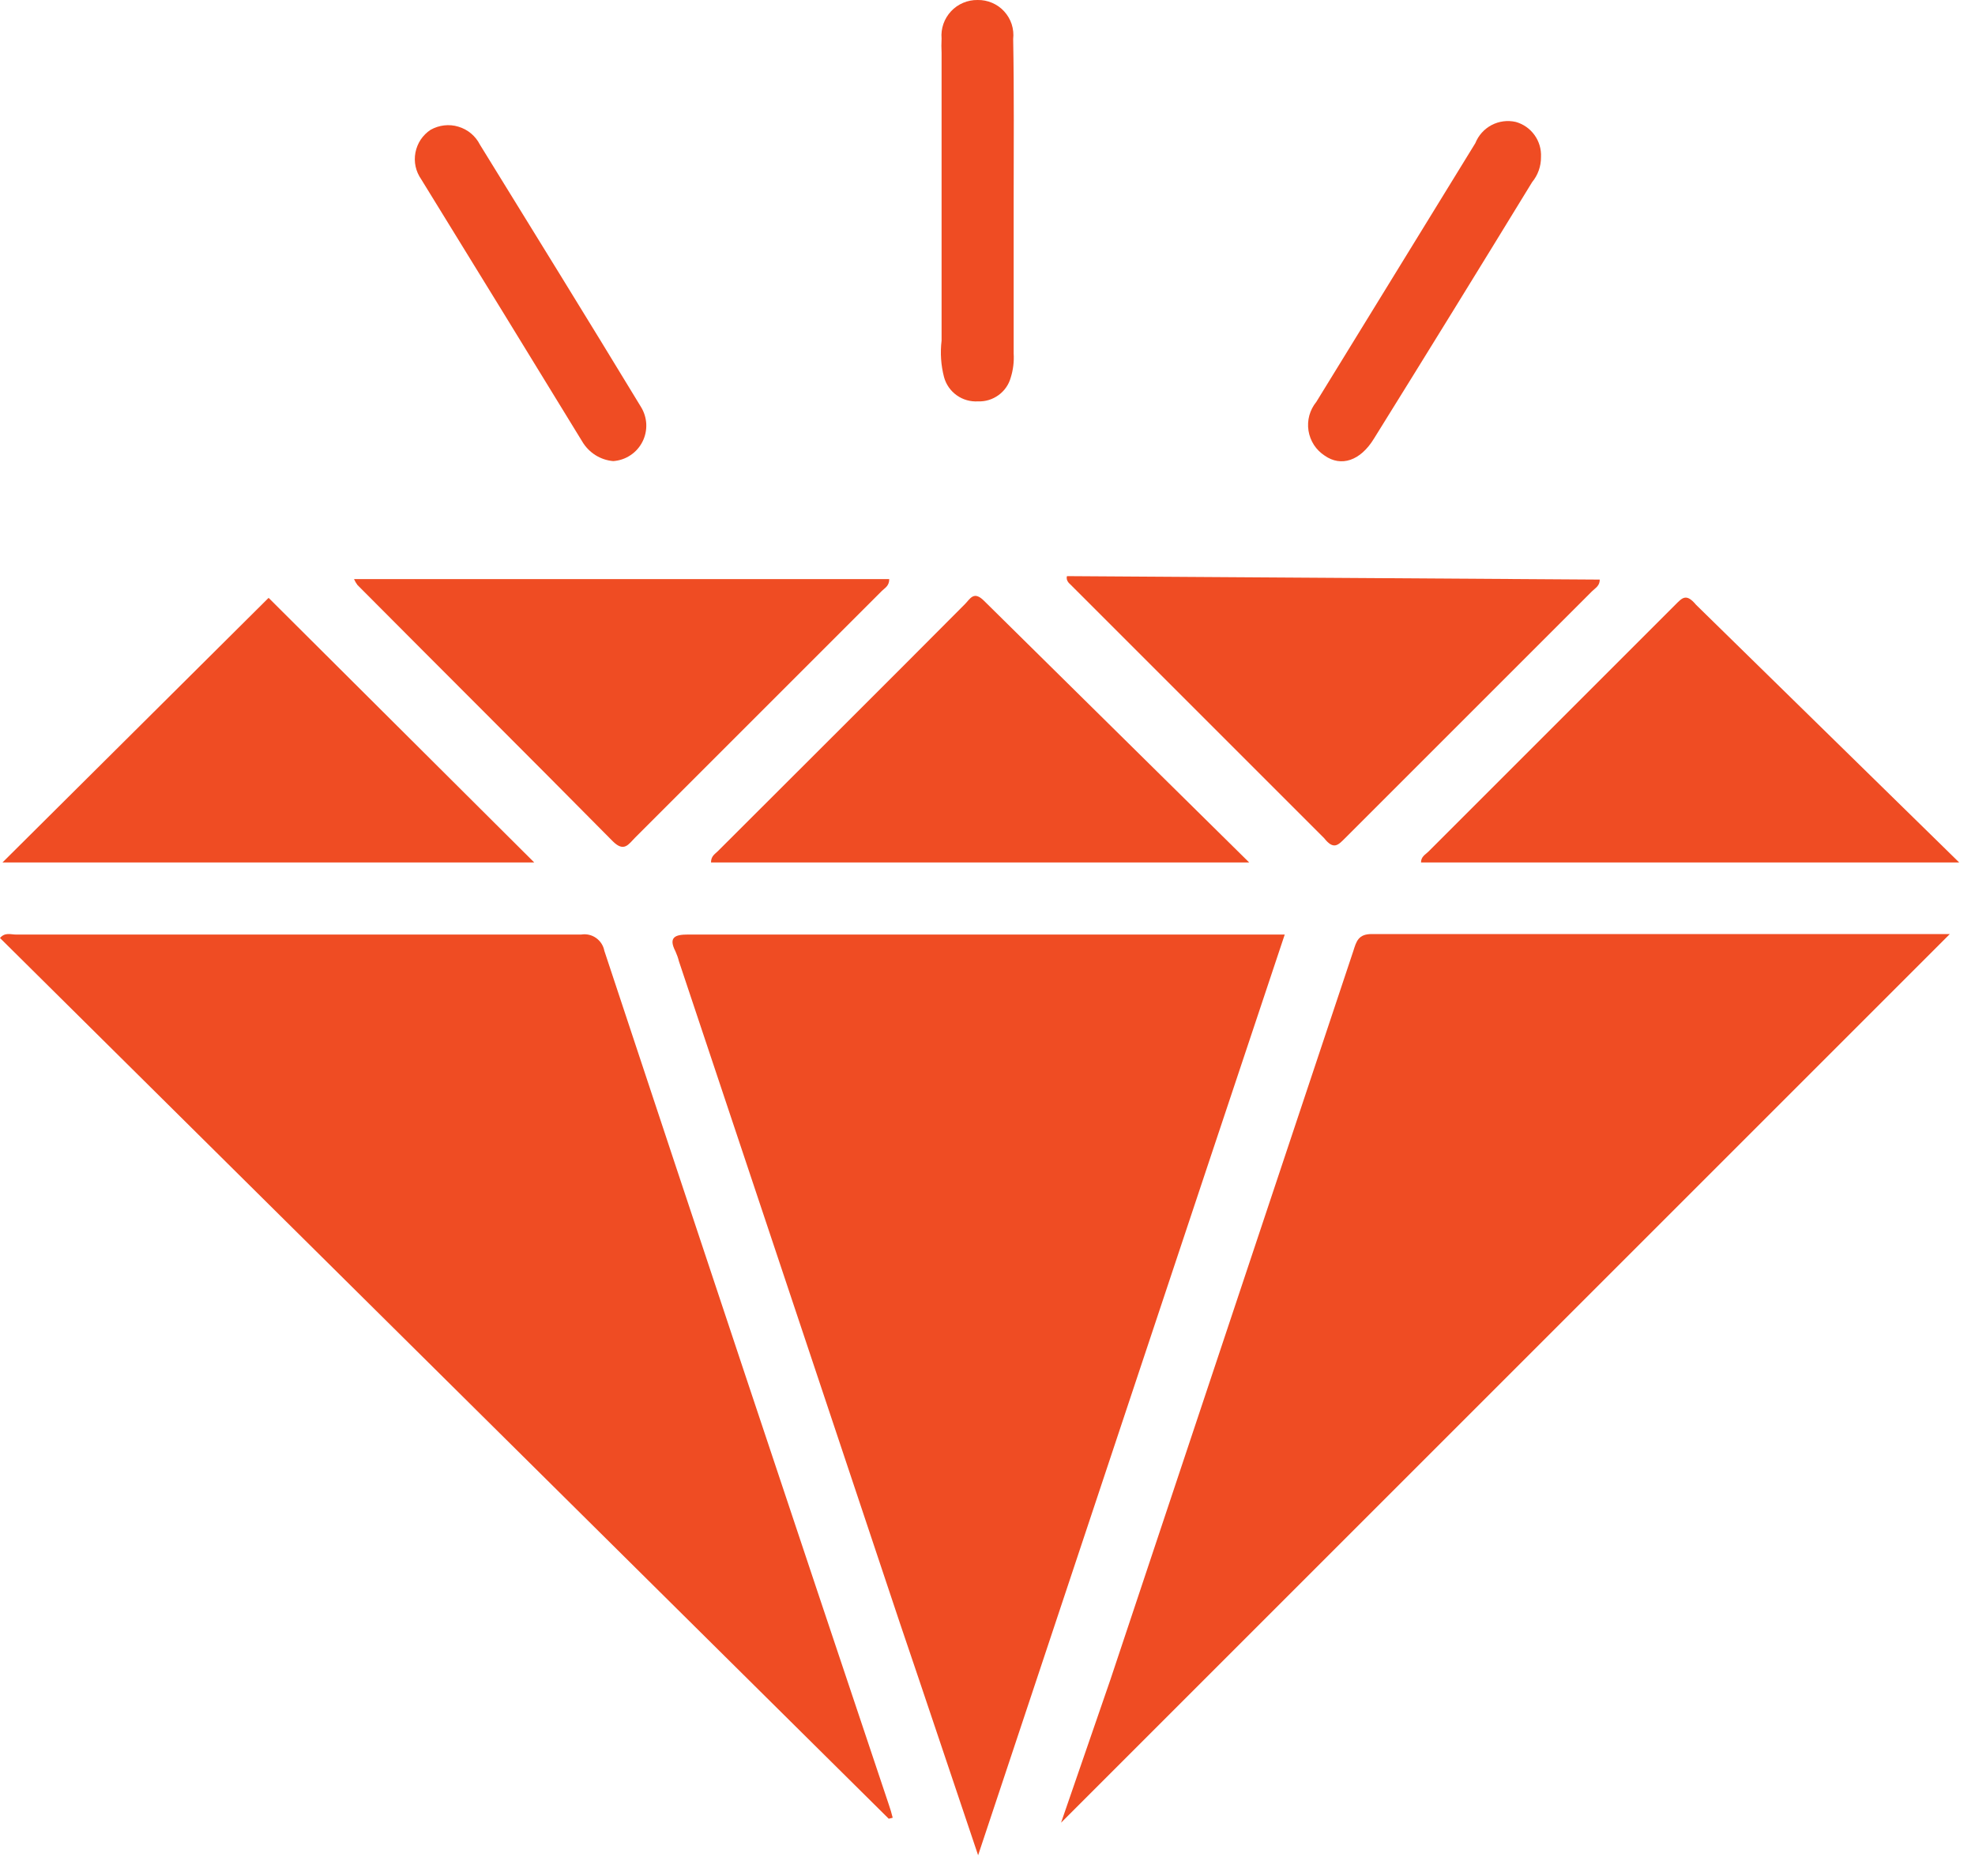
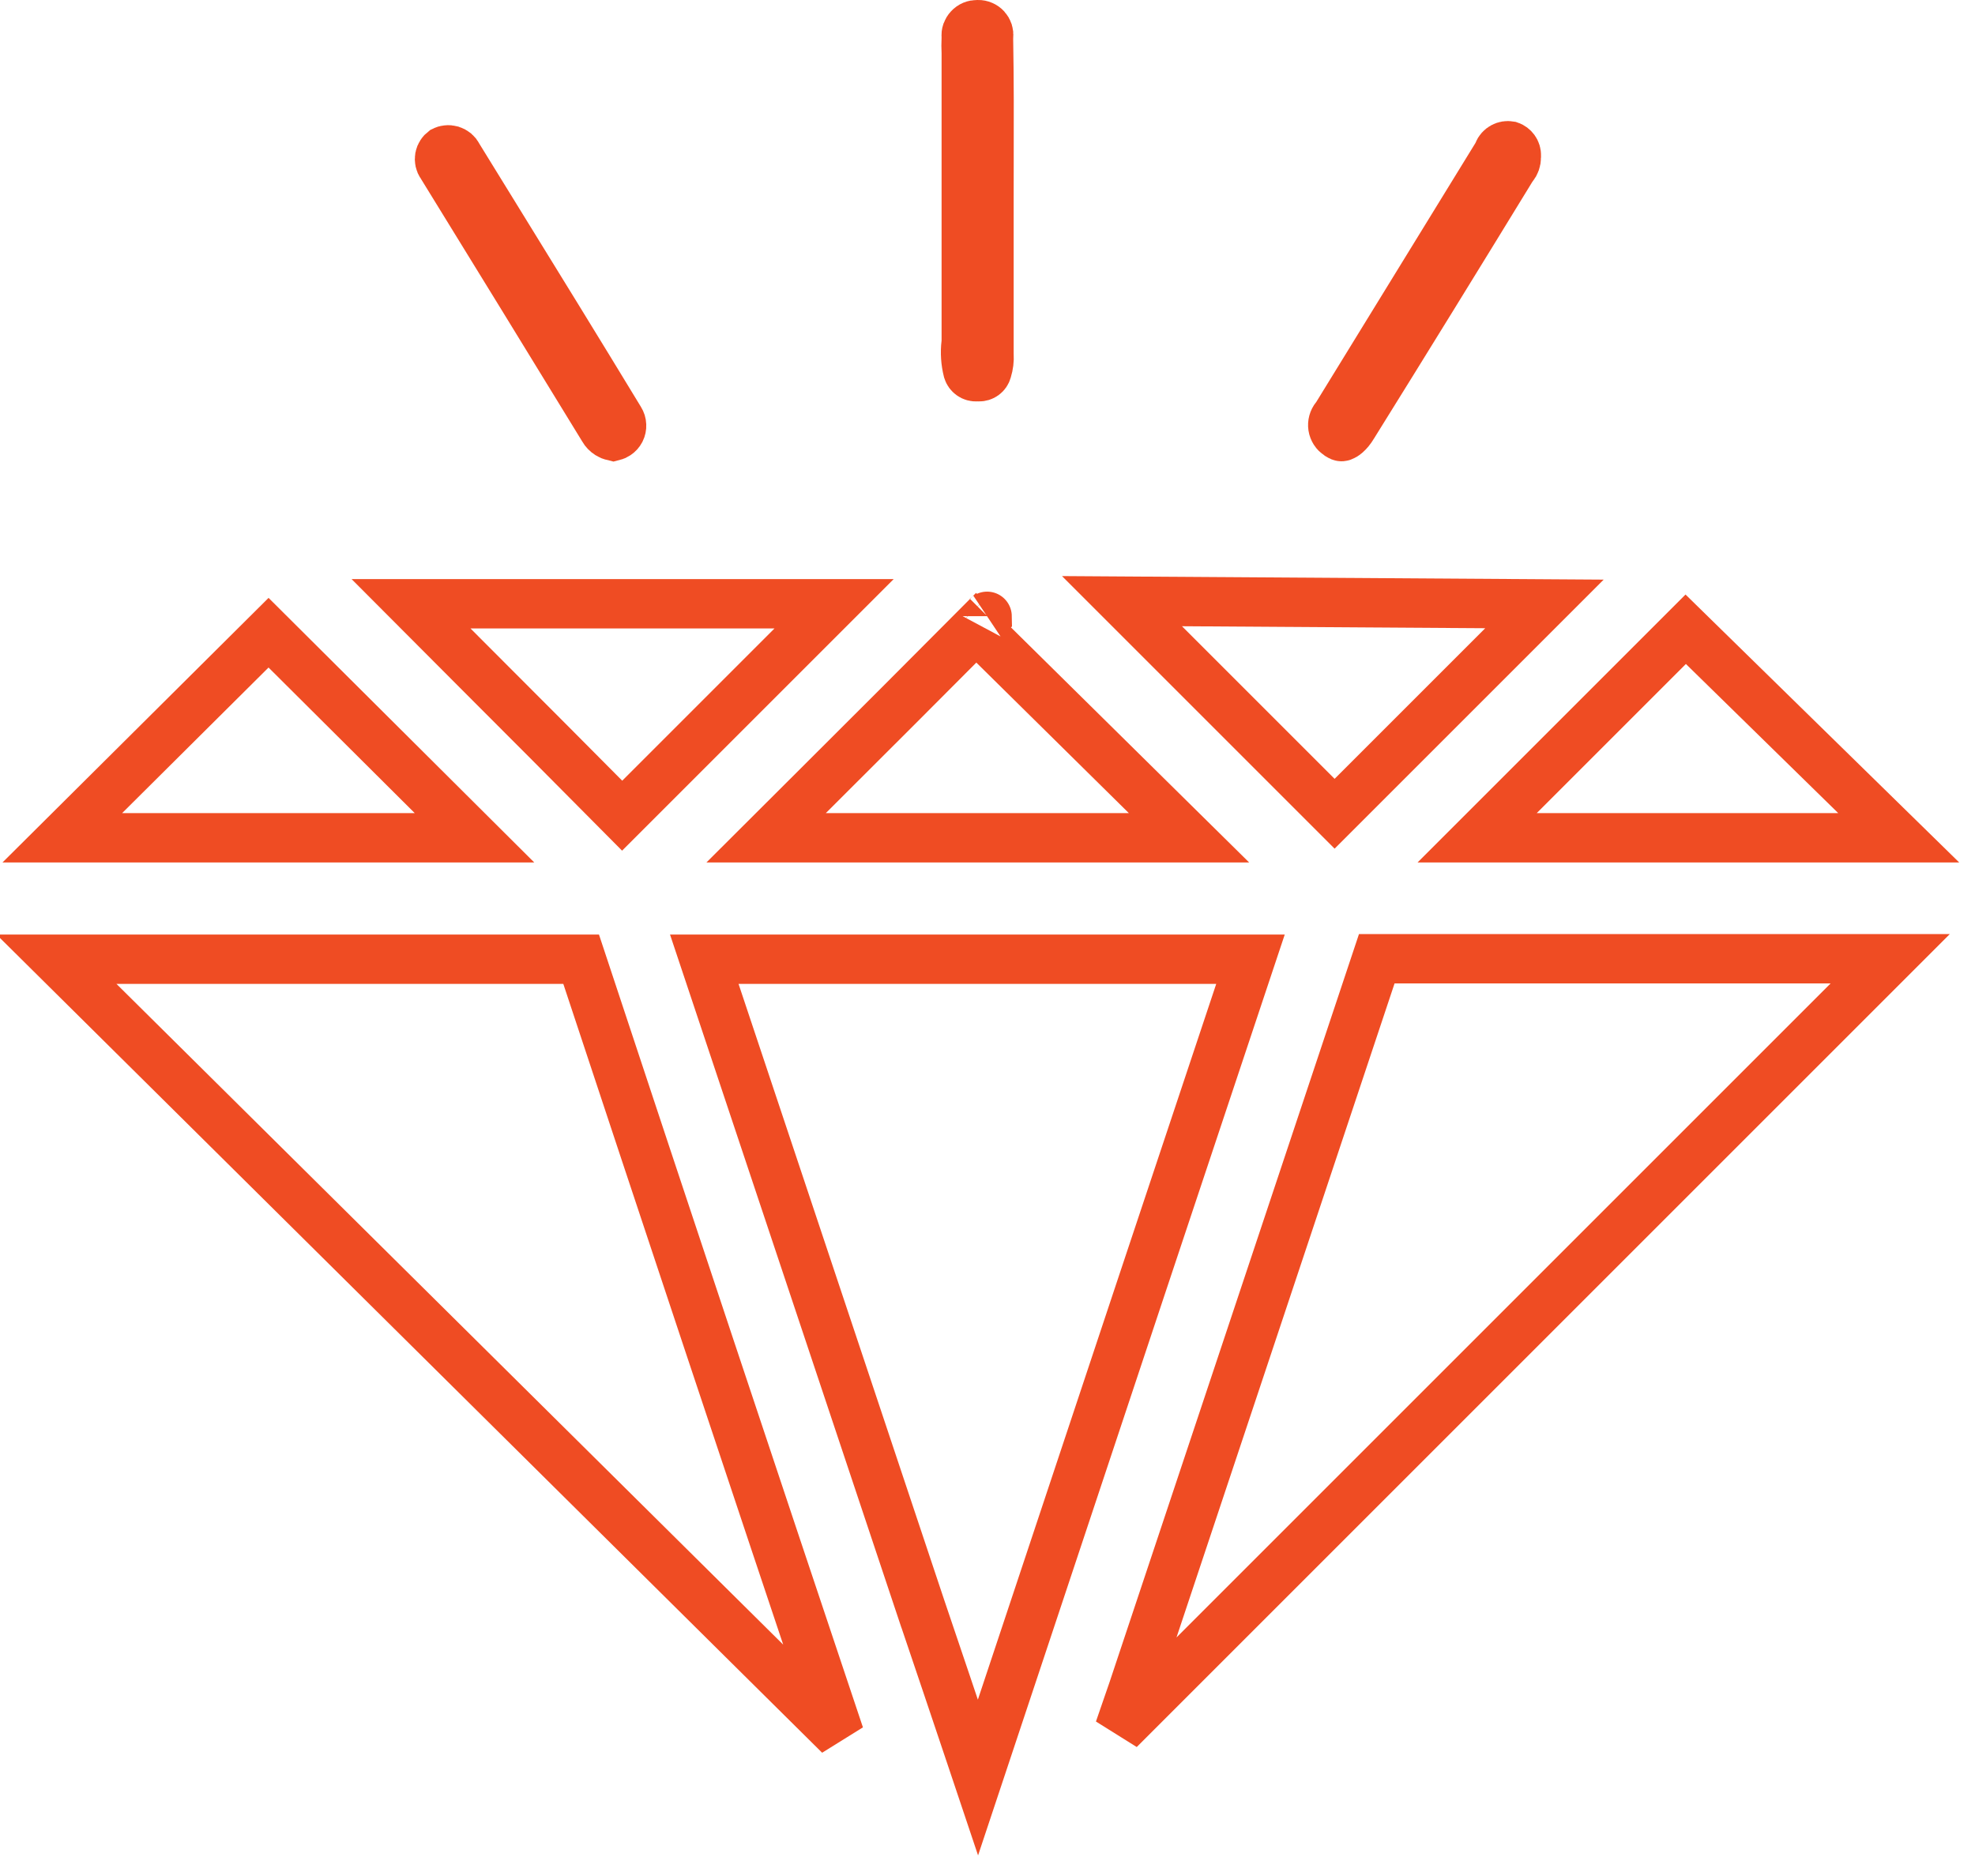
<svg xmlns="http://www.w3.org/2000/svg" width="40" height="38" viewBox="0 0 40 38" fill="none">
-   <path d="M19.81 37.58C19.25 35.92 18.74 34.39 18.22 32.86L13.75 19.47C13.733 19.401 13.709 19.335 13.68 19.27C13.53 18.98 13.68 18.93 13.93 18.93H26.02C23.95 25.13 21.9 31.3 19.81 37.58Z" fill="#EF4C23" />
-   <path d="M21.49 36.92L22.49 34.02L27.41 19.26C27.47 19.07 27.51 18.92 27.78 18.92H39.49L21.49 36.92Z" fill="#EF4C23" />
-   <path d="M18 36.84L0 19C0.1 18.88 0.22 18.93 0.32 18.93H11.77C11.876 18.913 11.985 18.937 12.072 18.999C12.16 19.061 12.22 19.154 12.24 19.26C14.147 25.02 16.067 30.784 18 36.55C18.031 36.639 18.058 36.729 18.08 36.82L18 36.84Z" fill="#EF4C23" />
-   <path d="M32.4 11.74C32.4 11.87 32.31 11.91 32.24 11.98L27.24 16.98C27.1 17.12 27.01 17.22 26.82 16.98L21.67 11.83C21.67 11.83 21.58 11.76 21.61 11.67L32.4 11.74Z" fill="#EF4C23" />
-   <path d="M7.17 11.73H18.01C18.01 11.87 17.92 11.91 17.86 11.97L12.86 16.97C12.73 17.1 12.64 17.27 12.41 17.04C10.69 15.3 8.96 13.58 7.24 11.85C7.212 11.813 7.189 11.773 7.17 11.73Z" fill="#EF4C23" />
-   <path d="M25.3 17.47H14.4C14.4 17.34 14.48 17.3 14.54 17.24C16.22 15.56 17.9 13.89 19.54 12.24C19.65 12.13 19.72 11.96 19.93 12.17L25.3 17.47Z" fill="#EF4C23" />
-   <path d="M5.44 12.11L10.82 17.47H0.05L5.44 12.11Z" fill="#EF4C23" />
-   <path d="M39.68 17.47H28.78C28.78 17.35 28.87 17.31 28.93 17.25L33.93 12.25C34.07 12.11 34.15 12.01 34.35 12.25L39.68 17.47Z" fill="#EF4C23" />
-   <path d="M20.53 4.08V7.16C20.54 7.326 20.52 7.492 20.47 7.65C20.43 7.793 20.343 7.917 20.223 8.004C20.103 8.091 19.958 8.136 19.81 8.13C19.656 8.14 19.503 8.097 19.378 8.008C19.252 7.919 19.161 7.789 19.12 7.64C19.057 7.399 19.04 7.148 19.07 6.9C19.07 4.96 19.07 3.01 19.07 1.07C19.065 0.974 19.065 0.877 19.07 0.78C19.061 0.68 19.074 0.579 19.107 0.484C19.14 0.389 19.193 0.302 19.262 0.228C19.33 0.155 19.414 0.096 19.507 0.057C19.599 0.018 19.699 -0.002 19.8 0C19.901 -0.002 20.002 0.018 20.095 0.058C20.188 0.098 20.271 0.157 20.339 0.232C20.407 0.307 20.459 0.395 20.49 0.491C20.521 0.588 20.531 0.69 20.52 0.79C20.54 1.89 20.53 2.98 20.53 4.08Z" fill="#EF4C23" />
-   <path d="M12.42 9.34C12.291 9.329 12.166 9.287 12.056 9.217C11.947 9.147 11.855 9.052 11.79 8.94C10.71 7.174 9.623 5.404 8.53 3.63C8.476 3.552 8.437 3.465 8.417 3.372C8.397 3.279 8.396 3.183 8.414 3.09C8.432 2.997 8.468 2.908 8.52 2.829C8.573 2.75 8.641 2.682 8.72 2.63C8.805 2.582 8.899 2.551 8.996 2.54C9.093 2.529 9.191 2.537 9.284 2.566C9.378 2.594 9.465 2.64 9.54 2.703C9.615 2.766 9.676 2.843 9.72 2.93C10.81 4.7 11.9 6.46 12.98 8.24C13.046 8.346 13.083 8.466 13.089 8.59C13.094 8.714 13.068 8.838 13.011 8.949C12.955 9.059 12.871 9.154 12.767 9.222C12.664 9.291 12.544 9.331 12.42 9.34Z" fill="#EF4C23" />
-   <path d="M31.21 3.18C31.212 3.366 31.148 3.547 31.03 3.69C29.97 5.423 28.903 7.154 27.83 8.88C27.55 9.34 27.16 9.46 26.83 9.23C26.743 9.174 26.668 9.099 26.611 9.012C26.555 8.924 26.517 8.826 26.501 8.723C26.485 8.62 26.491 8.515 26.518 8.415C26.546 8.314 26.594 8.221 26.66 8.14C27.733 6.394 28.807 4.647 29.88 2.9C29.943 2.742 30.06 2.612 30.21 2.533C30.361 2.454 30.535 2.432 30.7 2.47C30.853 2.513 30.987 2.607 31.079 2.736C31.172 2.865 31.218 3.022 31.21 3.18Z" fill="#EF4C23" />
+   <path d="M18.693 32.699L14.264 19.43H25.326C23.855 23.836 22.394 28.23 20.92 32.661C20.55 33.773 20.179 34.887 19.807 36.005C19.755 35.85 19.703 35.695 19.652 35.542C19.327 34.575 19.012 33.637 18.694 32.7C18.694 32.7 18.694 32.7 18.693 32.699Z" stroke="#EF4C23" />
+   <path d="M27.884 19.42H38.283L22.669 35.034L22.963 34.183L22.963 34.183L22.964 34.178L27.884 19.42Z" stroke="#EF4C23" />
+   <path d="M11.77 19.43C13.503 24.667 15.247 29.906 17.003 35.148L1.144 19.43H11.77Z" stroke="#EF4C23" />
+   <path d="M27.03 16.483L22.724 12.177L31.28 12.233L27.03 16.483Z" stroke="#EF4C23" />
+   <path d="M9.66 13.569C9.214 13.122 8.768 12.676 8.324 12.23H16.893L12.601 16.522C11.623 15.534 10.64 14.55 9.66 13.569ZM12.405 16.723C12.405 16.723 12.406 16.722 12.408 16.72C12.406 16.722 12.405 16.723 12.405 16.723ZM12.778 16.7C12.778 16.7 12.778 16.7 12.777 16.699C12.778 16.7 12.778 16.7 12.778 16.7Z" stroke="#EF4C23" />
+   <path d="M16.575 15.914C17.649 14.842 18.719 13.775 19.771 12.716L24.081 16.97H15.517C15.87 16.618 16.223 16.266 16.575 15.914ZM19.996 12.481C19.996 12.481 19.995 12.482 19.992 12.484C19.995 12.482 19.996 12.48 19.996 12.481ZM19.569 12.517C19.567 12.515 19.566 12.514 19.566 12.514C19.566 12.514 19.567 12.515 19.569 12.517Z" stroke="#EF4C23" />
+   <path d="M1.262 16.97L5.439 12.816L9.61 16.97H1.262Z" stroke="#EF4C23" />
+   <path d="M38.455 16.97H29.917L34.141 12.746L38.455 16.97Z" stroke="#EF4C23" />
+   <path d="M20.03 7.16V7.176L20.031 7.191C20.037 7.295 20.024 7.4 19.993 7.5L19.991 7.507L19.989 7.514C19.979 7.549 19.958 7.579 19.929 7.6C19.9 7.621 19.864 7.632 19.829 7.631L19.803 7.63L19.777 7.631C19.738 7.634 19.699 7.623 19.667 7.6C19.636 7.578 19.613 7.546 19.602 7.51C19.557 7.33 19.544 7.144 19.566 6.96L19.57 6.93V6.9V1.07V1.057L19.569 1.044C19.565 0.965 19.565 0.885 19.569 0.806L19.571 0.772L19.568 0.738C19.566 0.708 19.569 0.677 19.579 0.648C19.59 0.619 19.606 0.592 19.627 0.57C19.648 0.547 19.673 0.529 19.701 0.517C19.73 0.505 19.76 0.5 19.791 0.5L19.801 0.5L19.81 0.5C19.84 0.499 19.87 0.505 19.897 0.517C19.925 0.529 19.949 0.546 19.97 0.569C19.99 0.591 20.005 0.617 20.014 0.645C20.023 0.674 20.026 0.704 20.023 0.734L20.019 0.766L20.02 0.799C20.035 1.618 20.033 2.43 20.031 3.251C20.03 3.526 20.03 3.802 20.03 4.08V7.16Z" stroke="#EF4C23" />
+   <path d="M12.222 8.689L12.222 8.689L12.217 8.679C11.136 6.912 10.049 5.142 8.956 3.368L8.948 3.355L8.939 3.343C8.923 3.32 8.912 3.294 8.906 3.267C8.9 3.239 8.9 3.211 8.905 3.183C8.91 3.156 8.921 3.13 8.937 3.106C8.949 3.087 8.965 3.071 8.983 3.057C9.005 3.046 9.028 3.039 9.052 3.037C9.082 3.033 9.112 3.036 9.141 3.044C9.169 3.053 9.196 3.067 9.219 3.086C9.242 3.106 9.26 3.129 9.274 3.156L9.283 3.175L9.294 3.192C9.53 3.576 9.767 3.959 10.002 4.341C10.856 5.726 11.707 7.106 12.553 8.5L12.553 8.5L12.556 8.505C12.576 8.537 12.588 8.574 12.589 8.612C12.591 8.65 12.583 8.688 12.566 8.722C12.548 8.756 12.523 8.784 12.491 8.805C12.47 8.819 12.447 8.83 12.422 8.836C12.387 8.828 12.354 8.814 12.324 8.795C12.282 8.768 12.247 8.732 12.222 8.689Z" stroke="#EF4C23" />
+   <path d="M30.711 3.154L30.71 3.17L30.71 3.185C30.711 3.253 30.687 3.32 30.644 3.372L30.622 3.399L30.604 3.429C29.544 5.162 28.478 6.891 27.405 8.616L27.405 8.616L27.403 8.62C27.303 8.785 27.218 8.83 27.189 8.84C27.176 8.845 27.169 8.844 27.165 8.843C27.16 8.843 27.143 8.839 27.116 8.82L27.109 8.815L27.102 8.811C27.074 8.792 27.049 8.768 27.031 8.74C27.013 8.711 27 8.68 26.995 8.646C26.99 8.613 26.992 8.579 27.001 8.546C27.01 8.514 27.025 8.483 27.047 8.457L27.068 8.431L27.086 8.402L28.696 5.782L30.306 3.162L30.329 3.125L30.345 3.084C30.363 3.038 30.398 2.999 30.442 2.976C30.483 2.954 30.53 2.947 30.576 2.955C30.615 2.968 30.649 2.994 30.673 3.027C30.7 3.064 30.713 3.109 30.711 3.154Z" stroke="#EF4C23" />
</svg>
